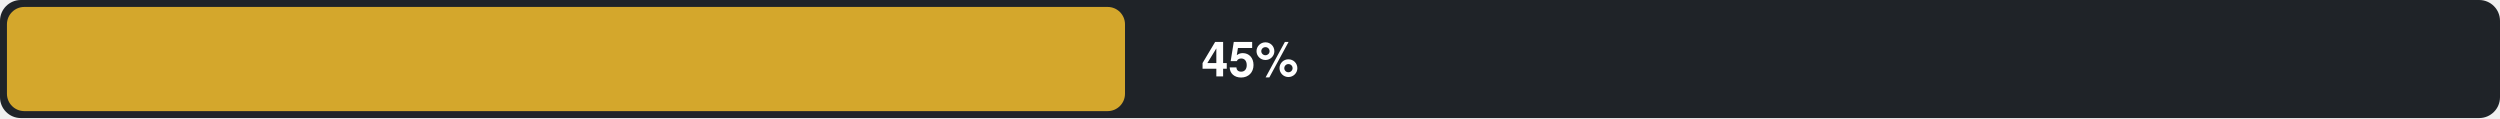
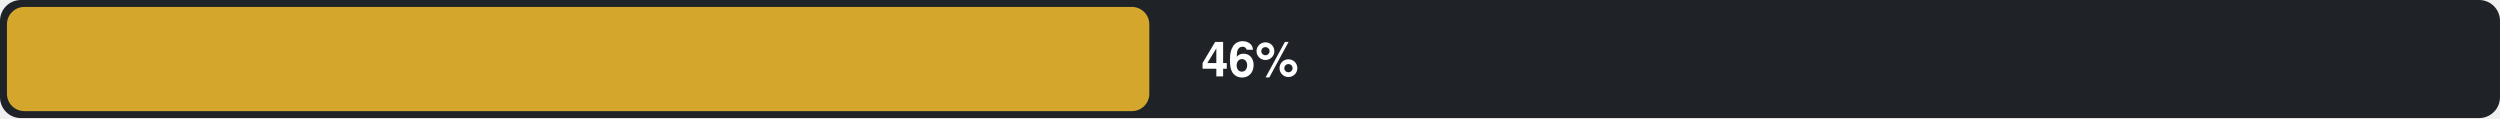
- <svg xmlns="http://www.w3.org/2000/svg" width="720" height="34" role="img" aria-label="Overall: 45%">
+ <svg xmlns="http://www.w3.org/2000/svg" width="720" height="34" role="img" aria-label="Overall: 46%">
  <rect x="0" y="0" width="720" height="34" rx="6" fill="#1f2328" />
-   <rect x="2" y="2" width="322" height="30" rx="5" fill="#d4a72c" />
-   <text x="360.0" y="22.0" text-anchor="middle" font-family="Segoe UI, Helvetica, Arial, sans-serif" font-size="14" font-weight="600" fill="#ffffff">45%</text>
+   <rect x="2" y="2" width="329" height="30" rx="5" fill="#d4a72c" />
+   <text x="360.0" y="22.0" text-anchor="middle" font-family="Segoe UI, Helvetica, Arial, sans-serif" font-size="14" font-weight="600" fill="#ffffff">46%</text>
</svg>
